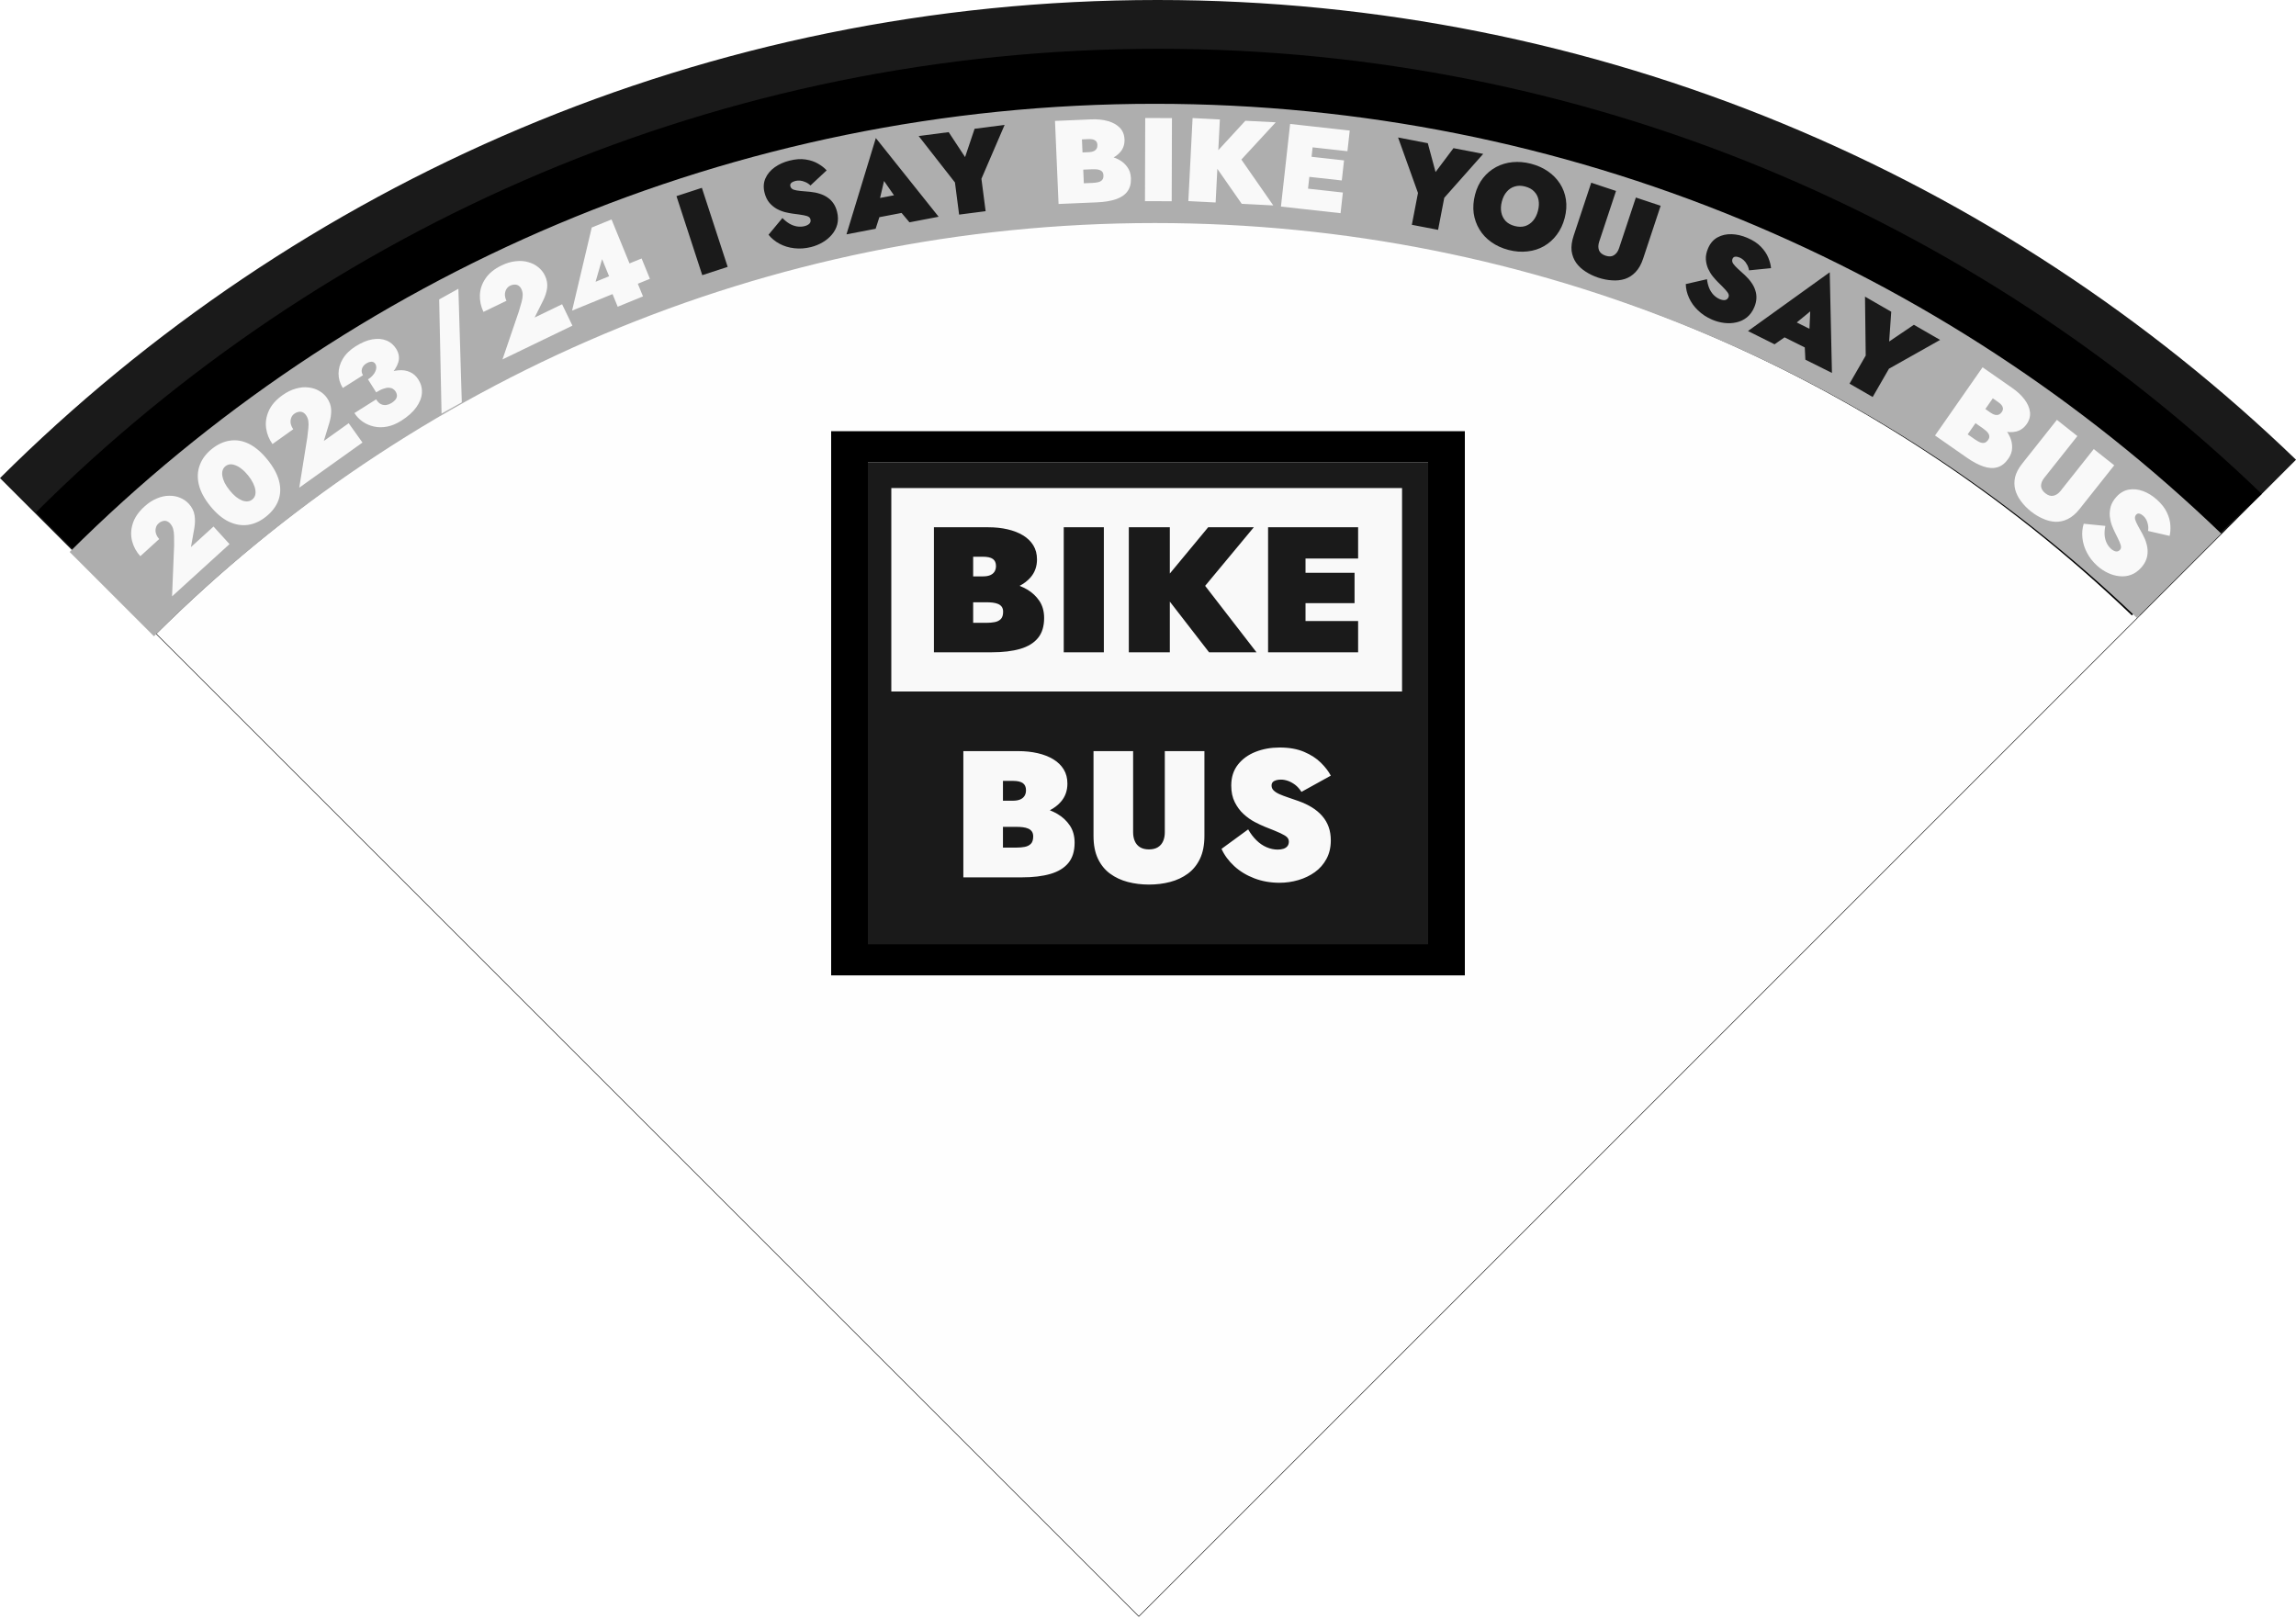
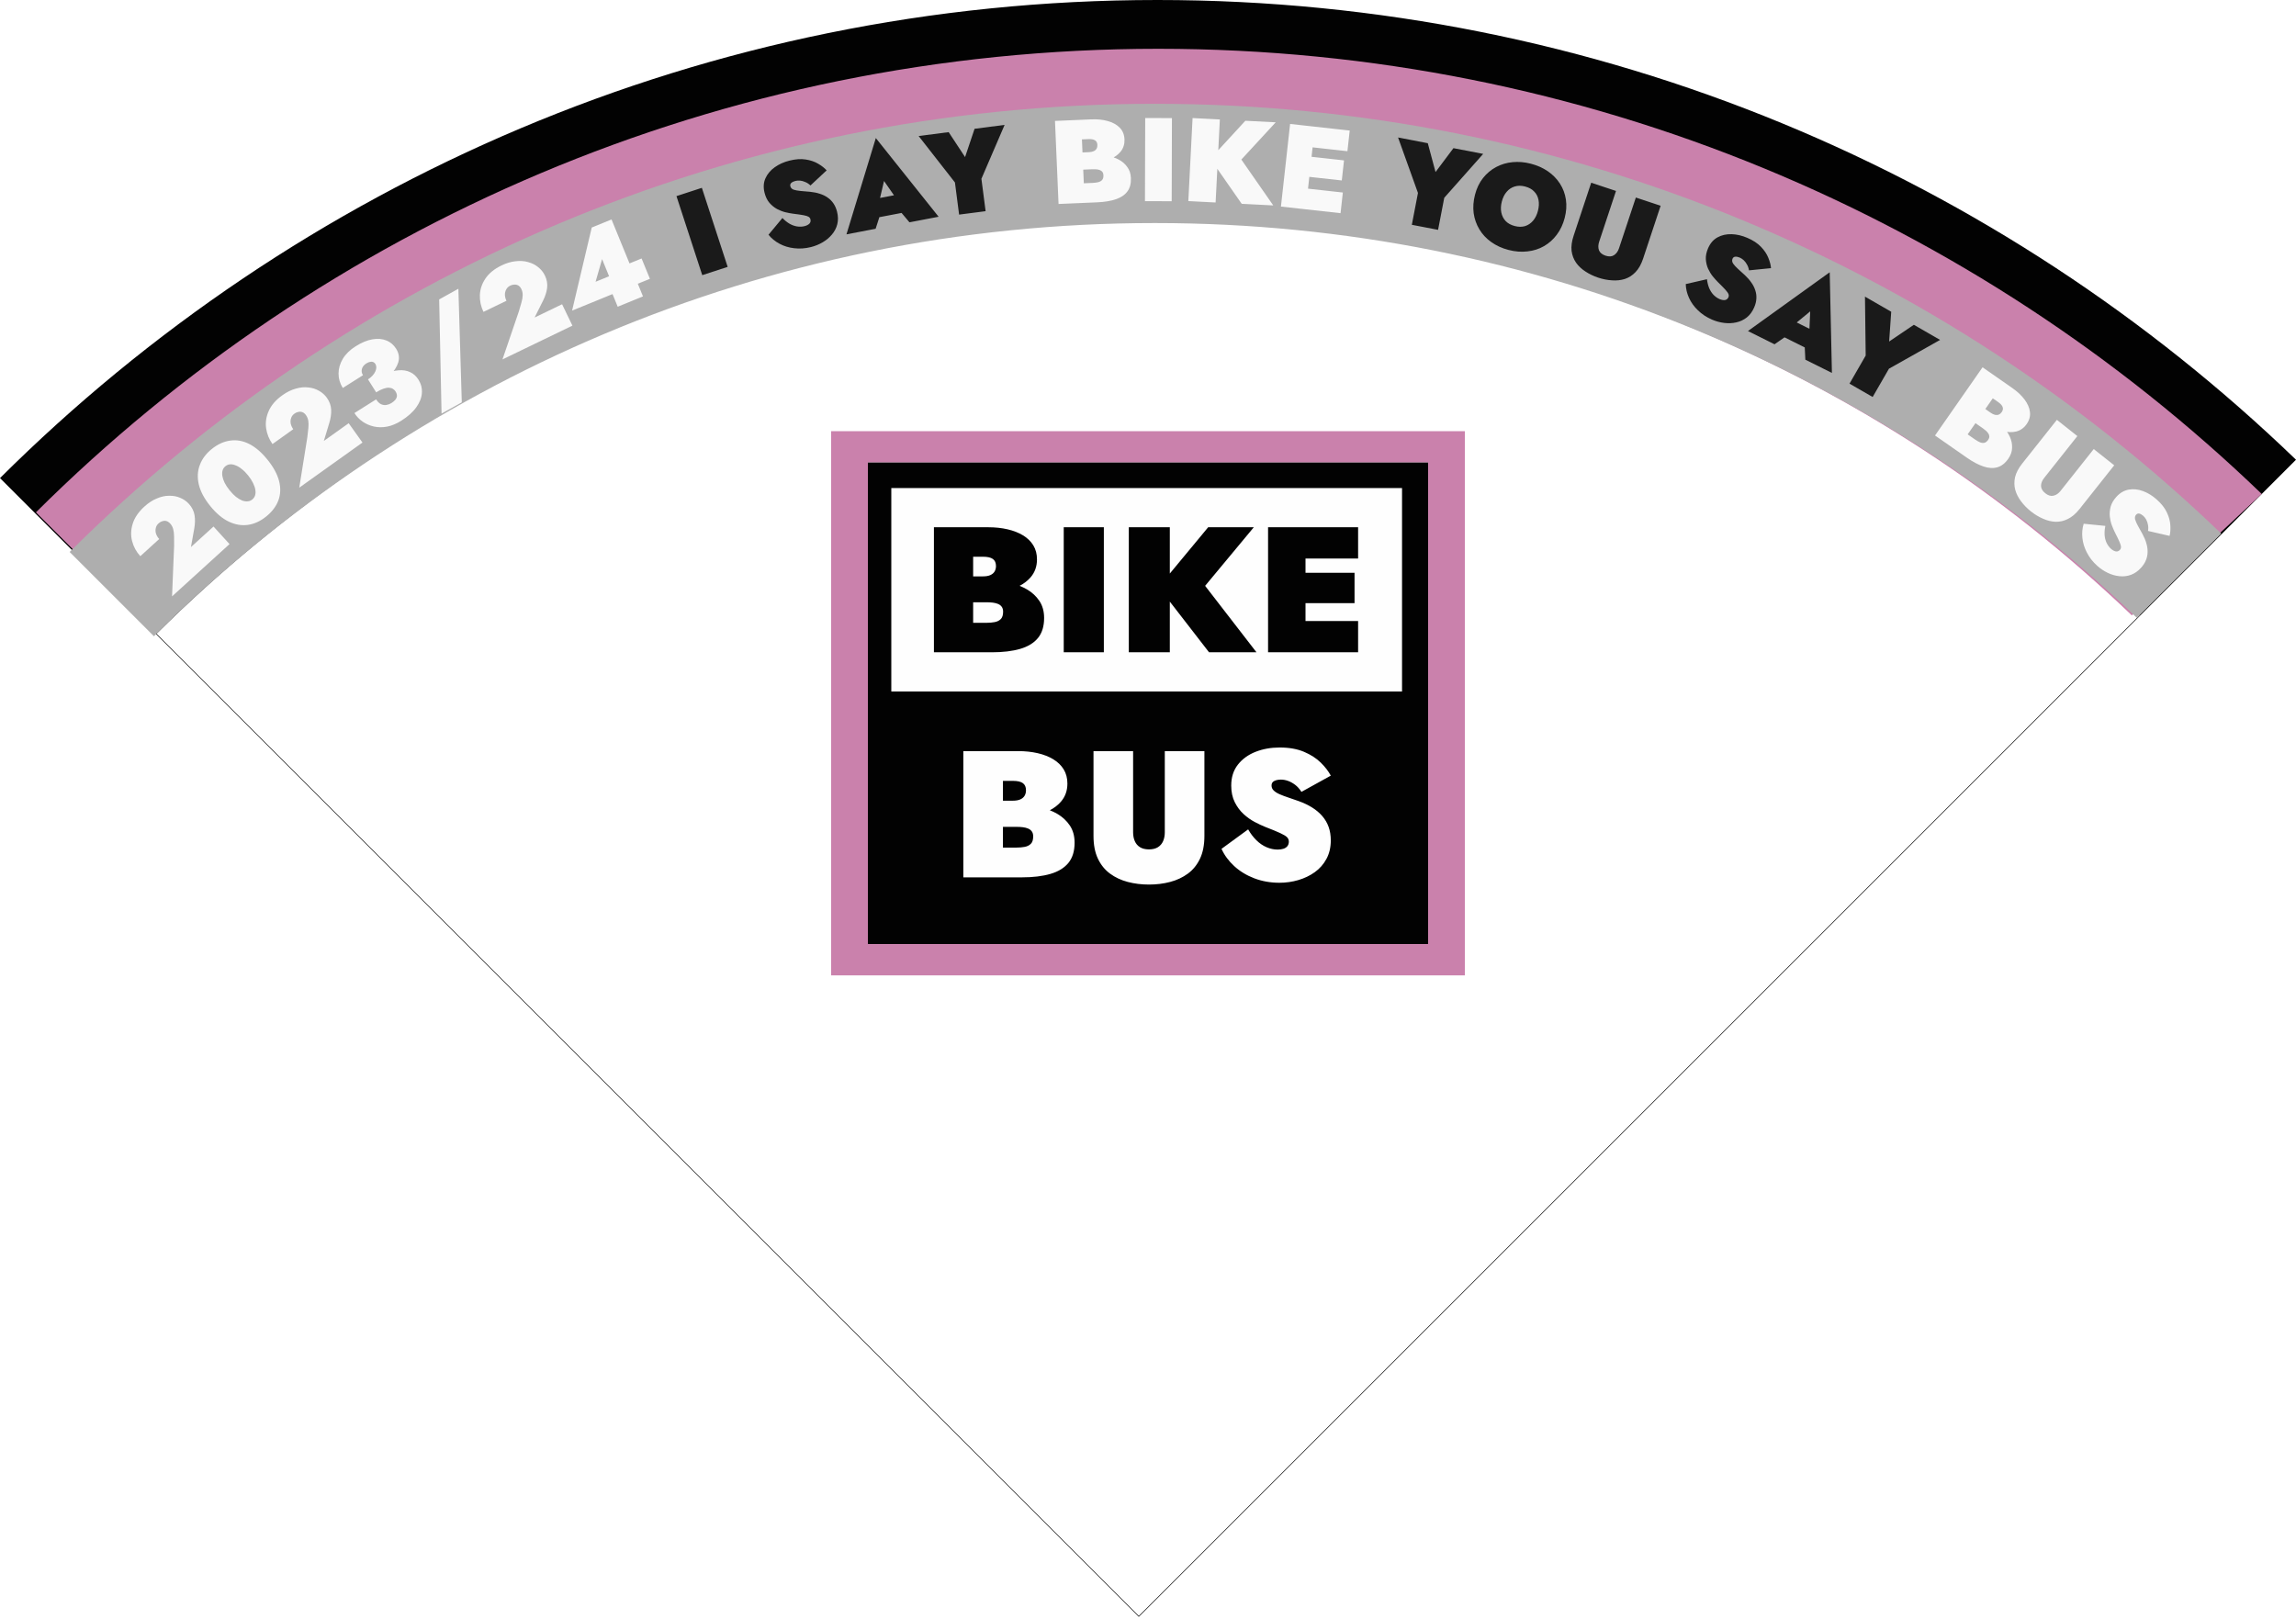
- <svg xmlns="http://www.w3.org/2000/svg" style="isolation:isolate" viewBox="0 0 1024 721.9">
+ <svg xmlns="http://www.w3.org/2000/svg" style="isolation:isolate" viewBox="0 0 1024 722">
  <defs>
-     <mask id="a">
-       <path fill="#1C1C1C" d="M184.472 747.063c302.631-301.004 719.636-487.129 1179.77-487.129 449.013 0 856.956 177.236 1157.627 465.506l-1179.51 1179.51z" />
-     </mask>
+     <clipPath id="a">
+       <path d="M0 0h1024v722H0z" />
+     </clipPath>
  </defs>
-   <path fill="none" d="M184.472 747.063c302.631-301.004 719.636-487.129 1179.77-487.129 449.013 0 856.956 177.236 1157.627 465.506l-1179.51 1179.51z" mask="url(#a)" style="fill:#f9f9f9;fill-opacity:1;stroke:none" transform="scale(.37837)" vector-effect="non-scaling-stroke" />
-   <path fill="#CA81AC" fill-rule="evenodd" d="M0 563.591C349.863 215.355 832.102 0 1364.242 0c521.019 0 994.201 206.448 1342.134 541.933L1342.359 1905.95Zm184.472 183.472c302.631-301.004 719.636-487.129 1179.77-487.129 449.013 0 856.956 177.236 1157.627 465.506l-1179.51 1179.51z" style="fill:#1a1a1a;stroke:none" transform="scale(.37837)" />
-   <path fill="#81ca9f" d="M2666.003 582.306C2328.667 257.409 1870.115 57.512 1365.242 57.512c-515.994 0-983.604 208.8-1322.876 546.445l138.13 138.13C482.71 444.009 897.649 259.934 1355.242 259.934c449.013 0 856.956 177.236 1157.627 465.506z" style="fill:#000" transform="scale(.37837)" />
-   <path fill="#aeaeae" fill-rule="evenodd" d="m953.054 275.617 37.609-37.61C867.265 119.313 699.616 46.299 515.047 46.299c-188.776 0-359.853 76.381-483.986 199.899l475.707 475.706L68.663 283.798C183.168 169.908 340.948 99.485 515.047 99.485c169.892 0 324.243 67.06 438.007 176.132M506.768 721.903" />
-   <path fill="#81CA9F" d="M979.692 508.294h746.957v641.513H979.692Z" style="fill:#000" transform="scale(.37837)" />
-   <path fill="none" d="M69.798 282.663C184.303 168.773 342.084 98.35 516.182 98.35c169.892 0 324.243 67.06 438.007 176.132L507.903 720.768z" />
-   <path fill="#1C1C1C" fill-rule="evenodd" d="M1022.997 545.217v567.667h660.347V545.217Z" style="fill:#f9f9f9" transform="scale(.37837)" />
-   <path fill="#CA81AC" fill-rule="evenodd" d="M1022.997 545.217v567.667h660.347V545.217Zm485.385 335.966q16.764.001 28.755 5.104 11.99 5.101 19.736 12.754 7.746 7.654 11.779 15.306l-34.592 19.134q-3.396-5.315-7.534-8.397-4.138-3.083-8.382-4.572-4.245-1.488-8.278-1.488-3.182 0-5.729.745-2.548.744-3.926 2.232-1.38 1.488-1.38 4.038 0 3.402 2.547 5.847t6.897 4.358 10.08 3.827 12.309 4.252q8.913 3.189 15.916 7.547t11.991 10.097a40 40 0 0 1 7.534 12.862q2.547 7.121 2.547 15.838 0 12.329-5.095 21.79-5.092 9.462-13.688 15.627-8.594 6.164-19.417 9.353-10.822 3.189-22.282 3.189-15.917-.001-29.604-5.21-13.689-5.207-23.664-14.348-9.973-9.142-15.066-20.409l31.406-22.961q4.246 7.442 9.764 12.862 5.515 5.422 11.989 8.185 6.473 2.765 13.052 2.765 3.819 0 6.791-.958 2.972-.955 4.669-3.082t1.696-5.315q0-2.976-2.016-5.102t-7.957-4.89q-5.943-2.764-18.039-7.441-5.304-2.124-12.202-5.738-6.896-3.614-13.156-9.355-6.261-5.739-10.401-14.031-4.135-8.289-4.135-19.559 0-14.669 7.851-24.659 7.852-9.992 20.797-15.093 12.946-5.103 28.437-5.104m-219.433 4.254h46.688v95.665q0 5.951 2.015 10.521t6.154 7.122 10.507 2.553q6.366 0 10.504-2.553 4.137-2.551 6.155-7.12 2.014-4.572 2.014-10.525v-95.663h46.689v99.915q0 15.944-5.2 26.893-5.199 10.947-14.324 17.644t-20.902 9.78q-11.779 3.081-24.936 3.082t-24.937-3.082q-11.777-3.083-20.902-9.78t-14.324-17.644q-5.201-10.948-5.201-26.892zm-106.746 35.075v23.385h11.673q5.306 0 8.701-1.485 3.397-1.491 5.094-4.254 1.698-2.765 1.697-6.591 0-5.74-3.713-8.395-3.715-2.659-11.779-2.659zm0 54.21v24.449h15.916q5.305 0 9.762-.85 4.458-.851 7.217-3.614 2.76-2.764 2.758-8.717 0-3.615-1.592-5.846-1.591-2.233-4.35-3.402t-6.259-1.594q-3.502-.426-7.536-.426zm71.651-353.167v147.378h47.289V621.555Zm76.713 0v147.378h48.339v-59.741l46.237 59.74h55.907l-60.529-78.321 57.376-69.058h-53.804l-45.187 54.549v-54.549zm164.144 0v147.378h106.135v-36.846h-62.001v-21.053h57.798v-35.793h-57.798v-16.842h62.001v-36.844zm-347.624 34.738h11.561q7.986 0 11.663 2.632 3.679 2.633 3.679 8.317 0 3.792-1.682 6.527-1.681 2.737-5.043 4.21-3.363 1.474-8.617 1.475h-11.561zm0 53.689h15.764q3.992-.001 7.46.42 3.468.422 6.201 1.581 2.734 1.159 4.309 3.369 1.577 2.209 1.576 5.788-.001 5.896-2.733 8.632-2.731 2.737-7.145 3.58-4.414.841-9.668.841h-15.764zm-11.57 175.455h64.726q12.307 0 22.919 2.443 10.61 2.445 18.463 7.228t12.201 11.905q4.35 7.122 4.351 16.688 0 12.543-7.64 21.367c-3.493 4.035-7.856 7.385-13.048 10.085 3.057 1.226 6.002 2.632 8.805 4.263q9.125 5.317 14.748 13.713 5.625 8.396 5.624 20.301 0 14.883-7.321 23.811-7.321 8.927-21.222 12.969-13.9 4.038-33.636 4.038h-68.97zm-34.667-263.882v147.378h68.307q19.545-.001 33.311-4.002t21.019-12.843q7.249-8.842 7.249-23.58 0-11.791-5.57-20.106t-14.606-13.578c-2.776-1.617-5.692-3.01-8.72-4.224 5.141-2.675 9.462-5.993 12.923-9.989q7.567-8.737 7.568-21.159 0-9.475-4.31-16.528-4.309-7.054-12.086-11.789-7.776-4.737-18.284-7.158-10.509-2.422-22.699-2.422zm-50.234-46.194h602.009v239.765h-602.009z" style="fill:#1a1a1a" transform="scale(.37837)" />
-   <g style="fill:#f9f9f9">
-     <path d="m202.807 703.017 67.728-61.613-18.842-20.712-26.615 24.212 3.91-21.916q1.485-8.353.343-15.642-1.236-7.392-6.7-13.399-4.24-4.66-10.268-7.125-5.924-2.56-12.968-2.397-7.035-.036-14.52 3.178-7.477 3.016-14.623 9.517-10.563 9.61-13.846 20.356-3.273 10.548-.67 20.483 2.602 9.934 9.668 17.701l22.265-20.255q-2.638-2.9-3.77-6.223-1.027-3.419-.284-6.555.649-3.24 3.238-5.595 1.967-1.79 3.879-2.393 1.92-.801 3.7-.717t3.325.95 2.77 2.212q2.543 2.796 3.562 6.412t1.086 8.475q.077 4.662.07 11.103zm67.846-125.027q-3.693-4.576-5.832-8.787-2.118-4.407-2.724-8.056-.585-3.846.32-6.736.906-2.89 3.303-4.824 2.397-1.935 5.413-2.21t6.543 1.196q3.547 1.275 7.3 4.363 3.773 2.892 7.466 7.468 3.693 4.575 5.81 8.983 2.14 4.21 2.725 8.056.606 3.649-.3 6.539t-3.302 4.824-5.413 2.21-6.564-1q-3.526-1.47-7.3-4.362-3.752-3.089-7.445-7.665m-22.878 18.464q10.552 13.074 21.923 18.469t22.69 3.815q11.23-1.688 21.254-9.777 10.567-8.53 14.479-19.063 3.933-10.731.841-22.809-3.09-12.077-13.642-25.15-10.552-13.074-21.705-18.645t-22.384-3.882q-11.21 1.491-21.778 10.02-10.022 8.09-13.955 18.82-4.021 10.622-1.148 22.876 2.874 12.253 13.425 25.326m104.968-21.561 74.522-53.195-16.268-22.79-29.284 20.905 6.467-21.302q2.46-8.12 2.186-15.493-.356-7.486-5.073-14.095-3.66-5.128-9.356-8.287-5.58-3.24-12.595-3.91-6.981-.865-14.794 1.444-7.78 2.113-15.642 7.726-11.623 8.296-16.15 18.58-4.496 10.09-3.083 20.261 1.413 10.172 7.513 18.718l24.499-17.487q-2.278-3.19-3.009-6.625-.617-3.515.49-6.542 1.027-3.14 3.875-5.174 2.166-1.546 4.135-1.92 2.002-.568 3.76-.275 1.757.294 3.189 1.336t2.489 2.523q2.196 3.077 2.78 6.787.586 3.711.08 8.545-.474 4.638-1.24 11.033zm87.67-117.139q11.011-6.948 18.74-14.638 7.772-7.884 10.305-15.938 2.458-8.173-2.547-16.106-4.258-6.749-11.409-9.686-7.15-2.938-16.434-1.384-9.283 1.553-19.94 8.276-10.063 6.35-15.132 14.846-4.95 8.42-4.942 17.354t5.014 16.867l23.799-15.016q-2.316-3.67-1.25-7.49 1.068-3.818 5.093-6.358 2.605-1.643 4.593-1.904 2.03-.454 3.607.207 1.576.662 2.547 2.2 1.12 1.777 1.1 4.107t-1.21 4.902q-1.073 2.498-3.348 4.927-2.157 2.353-5.235 4.296zm32.44 38.297q11.84-7.47 17.8-15.866 6.078-8.47 6.636-16.768.602-8.49-4.03-15.832-4.033-6.393-9.95-8.95-5.874-2.75-13.425-2.125-7.433.552-16.07 4.18-8.592 3.435-18.182 9.486l7.769 12.314q4.855-3.063 8.574-4.251 3.764-1.382 6.555-1.156 2.716.107 4.665 1.36 1.875 1.135 2.996 2.91 1.867 2.96 1.685 5.559-.256 2.479-2.058 4.609-1.757 1.936-4.48 3.655-2.605 1.643-5.883 2.221-3.158.503-6.385-.937-3.108-1.516-5.723-5.66l-25.574 16.137q3.735 5.92 9.689 10.109 5.879 4.07 13.217 5.731t15.494.157q8.274-1.579 16.68-6.883m44.822-143.073 2.794 134.618 23.857-13.27-4.017-133.94zm74.613 70.721 82.444-39.828-12.179-25.212-32.398 15.65 9.977-19.9q3.798-7.588 4.774-14.9.915-7.44-2.617-14.75-2.74-5.673-7.82-9.75-4.952-4.138-11.752-5.983-6.735-2.033-14.825-1.08-8.025.768-16.724 4.97-12.858 6.212-19.06 15.582-6.136 9.184-6.463 19.448-.328 10.265 4.24 19.72l27.102-13.094q-1.705-3.53-1.845-7.038-.014-3.57 1.59-6.365 1.542-2.922 4.694-4.444 2.395-1.157 4.4-1.193 2.069-.222 3.751.364 1.683.587 2.918 1.856t2.027 2.908q1.644 3.404 1.593 7.16-.052 3.756-1.368 8.434-1.25 4.492-3.088 10.666zm82.038-57.522 91.75-37.508-9.802-23.974-18.53 7.576-.35 5.436-35.378 14.463 7.675-26.732 12.397 30.324-3.305 3.015 9.324 22.807 29.806-12.185-37.085-90.712-23.326 9.536z" style="font-size:140px;line-height:1.25;fill:#f9f9f9;stroke-width:1.447" transform="scale(.37837)" />
-   </g>
-   <g style="fill:#1a1a1a">
-     <path d="m797.369 231.199 30.4 93.165 29.946-9.771-30.4-93.166zm124.898 25.789-16.4 19.723q5.072 6.375 12.923 10.605 7.85 4.23 17.36 5.3 9.68 1.172 19.861-1.393 7.331-1.847 13.742-5.627 6.41-3.78 10.85-9.085 4.574-5.34 6.328-12.134 1.719-6.93-.264-14.804-1.402-5.566-4.16-9.635-2.792-4.206-6.973-7.05-4.046-2.88-9.21-4.466-5.198-1.723-11.413-2.323-6.08-.634-11.071-.965-5.026-.466-8.322-1.513-3.194-1.217-3.912-4.068-.581-2.308 1.046-3.873 1.763-1.599 4.885-2.385 2.58-.65 5.534-.383 2.955.266 6.047 1.653 3.194 1.216 6.221 4.063l19.051-17.792q-3.81-4.238-10.065-7.86-6.118-3.656-14.677-4.965-8.423-1.343-19.148 1.358-9.91 2.496-17.371 7.84-7.46 5.345-10.877 12.99-3.416 7.647-1.056 17.014 1.812 7.195 5.725 11.84 4.05 4.611 8.91 7.285 4.996 2.64 9.921 3.853 5.062 1.18 8.798 1.682 8.49 1.038 12.736 1.845t5.81 1.857q1.7 1.016 2.178 2.917.787 3.122-1.28 5.23-2.103 1.974-5.632 2.863-4.209 1.06-8.862.355-4.517-.739-8.902-3.243-4.419-2.641-8.33-6.709m102.271 1.324 50.88-9.721-4.151-21.727-50.88 9.72zm17.493-44.962 16.897 24.28-.565 8.233 13.643 16.208 34.379-6.568-74.022-92.758-34.614 113.512 34.379-6.568 6.799-21.11-3.651-6.43zm106.738-61.54-11.21 33.355-19.336-29.4-35.404 4.584 42.803 54.737 4.908 37.903 31.239-4.045-4.944-38.181 27.348-63.538z" style="font-weight:900;font-size:140px;line-height:1.25;font-family:Jost;-inkscape-font-specification:&quot;Jost, Heavy&quot;;fill:#1a1a1a;stroke-width:1.447" transform="scale(.37837)" />
-   </g>
-   <g style="fill:#f9f9f9">
-     <path d="m1268.398 192.63 20.002-.858q10.91-.467 19.316-3.77 8.54-3.449 13.33-9.4 4.784-6.09 4.43-14.342-.36-8.393-5.635-13.772t-14.067-7.804q-8.652-2.432-19.562-1.965l-42.661 1.829 4.196 97.91 45.458-1.948q13.009-.558 21.986-3.605 9.118-3.053 13.622-9.132 4.644-6.084 4.224-15.875-.336-7.833-4.346-13.126-3.877-5.44-10.04-8.678-6.165-3.24-13.504-4.466-7.206-1.373-14.34-1.067l-22.798.977.719 16.785 18.603-.798q2.657-.114 4.907.07 2.39.178 4.245.94 1.848.62 2.893 2.117 1.179 1.351 1.28 3.729.168 3.916-1.572 5.813t-4.654 2.581q-2.913.686-6.41.836l-10.49.45-2.218-51.753 7.693-.33q5.315-.228 7.77 1.489 2.59 1.57 2.752 5.347.108 2.517-.933 4.384-1.041 1.866-3.237 2.941t-5.693 1.225l-15.805.677zm81.503-53.505-.294 98 31.5.094.294-98zm55.826.052-4.998 97.873 32.158 1.642 4.998-97.873zm62.22 3.178-41.262 44.854 36.962 53.054 37.192 1.899-37.612-54.069 40.512-43.91zm63.088 103.5 49.119 5.445 2.7-24.35-49.12-5.446zm8.099-73.052 49.119 5.445 2.7-24.35-49.12-5.446zm-3.857 34.786 46.336 5.137 2.623-23.655-46.336-5.137zm-14.594-61.482-10.799 97.403 29.221 3.24 10.799-97.404z" style="font-size:140px;line-height:1.25;fill:#f9f9f9;stroke-width:1.447" transform="scale(.37837)" />
-   </g>
-   <g style="fill:#1a1a1a">
-     <path d="m1713.234 174.647-21.108 28.155-9.136-33.982-35.055-6.755 23.47 65.402-7.232 37.53 30.93 5.96 7.285-37.805 45.901-51.75zm57.009 62.979q1.828-7.047 5.738-11.53 3.945-4.617 9.426-6.233 5.517-1.751 12.157-.03 7.047 1.828 10.881 6.004 4.006 4.076 5.074 9.994 1.104 5.782-.723 12.829-1.792 6.911-5.737 11.529-3.946 4.617-9.462 6.369-5.481 1.616-12.121-.106t-10.646-5.798q-3.97-4.211-5.174-10.164t.587-12.864m-31.575-8.188q-2.952 11.384-1.617 21.854 1.505 10.37 6.76 19.108 5.254 8.74 13.927 14.893 8.774 6.325 20.428 9.347t22.26 1.722q10.707-1.128 19.546-6.213 8.839-5.084 15.058-13.45 6.39-8.468 9.342-19.851 2.952-11.384 1.411-21.618t-7-18.737q-5.462-8.503-14.17-14.521t-20.091-8.97q-11.113-2.882-21.648-1.854t-19.44 5.807-15.36 12.939-9.406 19.544m136.935-14.036-20.714 62.455q-3.305 9.966-2.408 17.934 1.075 7.878 5.378 14.026 4.348 6.014 11.04 10.298 6.78 4.462 15.018 7.194 8.239 2.733 16.209 3.163 8.058.608 15.138-1.616 7.124-2.357 12.561-8.077 5.614-5.808 8.92-15.774l20.713-62.454-29.234-9.696-19.832 59.797q-1.851 5.58-5.965 8.199-3.936 2.53-9.916.546t-7.757-6.408q-1.6-4.513.25-10.094l19.833-59.797zm136.452 113.735-25.001 5.736q.165 8.144 3.842 16.269t10.59 14.743q6.985 6.801 16.636 10.937 6.949 2.978 14.339 3.86 7.39.883 14.136-.643 6.875-1.471 12.39-5.81 5.57-4.467 8.768-11.93 2.261-5.276 2.537-10.184.33-5.037-1.268-9.835-1.471-4.743-4.615-9.136-3.088-4.523-7.666-8.769-4.448-4.191-8.217-7.482-3.713-3.419-5.699-6.25-1.801-2.904-.643-5.606.937-2.188 3.18-2.445 2.371-.203 5.33 1.066 2.446 1.047 4.634 3.051 2.187 2.004 3.805 4.982 1.801 2.904 2.482 7.004l25.938-2.593q-.46-5.68-3.236-12.353-2.647-6.618-8.658-12.85-5.883-6.176-16.049-10.533-9.394-4.025-18.567-4.3-9.173-.276-16.526 3.731-7.353 4.008-11.158 12.887-2.923 6.82-2.629 12.886.423 6.122 2.666 11.195 2.372 5.13 5.552 9.082 3.31 4.007 5.975 6.672 6.121 5.975 9.007 9.192 2.887 3.217 3.493 5 .736 1.838-.036 3.64-1.268 2.96-4.191 3.382-2.868.294-6.213-1.14-3.99-1.71-7.262-5.091-3.143-3.328-5.11-7.979-1.912-4.779-2.556-10.386m80.513 63.077 46.35 23.128 9.876-19.793-46.35-23.128zm41.177-25.14-1.29 29.553-5.443 6.202 1.02 21.162 31.317 15.626-2.602-118.643-96.362 69.263 31.318 15.627 18.209-12.662.995-7.326zm122.188 15.795-29.141 19.725 2.455-35.104-30.932-17.825.84 69.48-19.082 33.116 27.292 15.728 19.223-33.358 60.276-33.937z" style="font-weight:900;font-size:140px;line-height:1.25;font-family:Jost;-inkscape-font-specification:&quot;Jost, Heavy&quot;;fill:#1a1a1a;stroke-width:1.447" transform="scale(.37837)" />
-   </g>
-   <g style="fill:#f9f9f9">
-     <path d="m2326.3 487.871 16.425 11.448q8.958 6.244 17.646 8.715 8.881 2.437 16.298.61 7.497-1.942 12.22-8.718 4.804-6.892 3.871-14.368-.932-7.476-6.452-14.736-5.405-7.18-14.364-13.425l-35.03-24.416-56.038 80.397 37.328 26.018q10.681 7.445 19.668 10.466 9.1 3.101 16.368 1 7.382-2.023 12.986-10.062 4.483-6.432 4.504-13.073.216-6.675-2.721-12.989t-8.03-11.74q-4.896-5.46-10.754-9.544l-18.72-13.048-9.607 13.782 15.275 10.647q2.182 1.521 3.86 3.032 1.792 1.59 2.805 3.32 1.093 1.615 1.016 3.439.119 1.789-1.242 3.741-2.242 3.216-4.776 3.669t-5.266-.77-5.603-3.223l-8.614-6.004 29.62-42.496 6.317 4.403q4.364 3.042 5.276 5.897 1.107 2.819-1.055 5.92-1.44 2.067-3.4 2.92t-4.358.376-5.27-2.479l-12.978-9.046zm98.23 7.047-40.89 51.552q-6.526 8.226-8.418 16.018-1.694 7.769.238 15.02 2.02 7.14 6.834 13.461 4.837 6.518 11.638 11.912 6.8 5.394 14.138 8.534 7.36 3.336 14.774 3.677 7.5.231 14.57-3.275 7.266-3.528 13.791-11.755l40.89-51.552-24.13-19.14-39.15 49.358q-3.654 4.607-8.417 5.655-4.565 1.024-9.5-2.89-4.937-3.916-5.088-8.682.045-4.788 3.7-9.395l39.15-49.358zm57.122 125.035-25.523-2.552q-2.445 7.77-1.557 16.643t5.324 17.354q4.446 8.676 12.27 15.68 5.633 5.041 12.354 8.238t13.6 3.907q6.985.803 13.597-1.546 6.706-2.454 12.12-8.504 3.83-4.277 5.658-8.84 1.923-4.667 1.94-9.725.122-4.964-1.453-10.131-1.481-5.272-4.462-10.758-2.877-5.393-5.396-9.715-2.427-4.427-3.404-7.744-.779-3.327 1.182-5.518 1.587-1.774 3.795-1.3 2.311.565 4.71 2.713 1.983 1.774 3.415 4.371 1.433 2.598 2.015 5.937.779 3.327.114 7.43l25.407 5.83q1.38-5.53.881-12.74-.394-7.116-4.1-14.942-3.6-7.732-11.841-15.108-7.616-6.816-16.22-10.008t-16.852-1.744-14.69 8.646q-4.95 5.529-6.609 11.371-1.555 5.936-1.05 11.46.608 5.618 2.359 10.38 1.855 4.854 3.53 8.231 3.891 7.617 5.598 11.588t1.713 5.854q.11 1.977-1.198 3.437-2.148 2.4-5.052 1.866-2.812-.637-5.524-3.065-3.234-2.894-5.254-7.145-1.916-4.157-2.294-9.193-.284-5.14.897-10.658" style="font-size:140px;line-height:1.25;fill:#f9f9f9;stroke-width:1.447" transform="scale(.37837)" />
+   <g clip-path="url(#a)">
+     <path fill="#020202" fill-rule="evenodd" d="M0 213.244C132.376 81.483 314.839 0 516.182 0 713.318 0 892.354 78.113 1024 205.049L507.903 721.146zm69.798 69.419C184.303 168.773 342.084 98.35 516.182 98.35c169.892 0 324.243 67.06 438.007 176.132L507.903 720.768z" />
+     <path fill="#CA81AC" d="M1008.724 220.325C881.088 97.395 707.587 21.761 516.561 21.761c-195.235 0-372.162 79.002-500.531 206.756l52.264 52.263C182.641 167.998 339.64 98.35 512.777 98.35c169.891 0 324.243 67.06 438.007 176.132z" />
+     <path fill="#AEAEAE" fill-rule="evenodd" d="m953.054 275.617 37.609-37.609C867.265 119.312 699.616 46.298 515.047 46.298c-188.776 0-359.853 76.381-483.986 199.899l475.707 475.706L68.663 283.798C183.168 169.909 340.948 99.485 515.047 99.485c169.892 0 324.243 67.06 438.007 176.132" />
+     <path fill="#CA81AC" d="M370.682 192.321h282.623v242.727H370.682z" />
+     <path fill="none" d="M69.798 282.663C184.303 168.773 342.084 98.35 516.182 98.35c169.892 0 324.243 67.06 438.007 176.132L507.903 720.768z" />
+     <path fill="#FEFEFE" fill-rule="evenodd" d="M387.067 206.291v214.786H636.92V206.291z" />
+     <path fill="#020202" fill-rule="evenodd" d="M387.067 206.291v214.786H636.92V206.291zM570.72 333.409q6.343.001 10.88 1.932 4.537 1.93 7.467 4.825 2.931 2.896 4.457 5.792l-13.088 7.239q-1.285-2.011-2.851-3.177t-3.171-1.73-3.132-.563q-1.204 0-2.168.282t-1.486.845-.522 1.527q0 1.288.964 2.213t2.61 1.649 3.814 1.448 4.657 1.608q3.372 1.207 6.022 2.856t4.537 3.82a15.1 15.1 0 0 1 2.851 4.867q.963 2.694.963 5.992 0 4.665-1.928 8.245-1.926 3.58-5.179 5.913-3.251 2.332-7.346 3.539-4.095 1.206-8.431 1.206-6.023 0-11.201-1.971-5.18-1.97-8.954-5.429-3.773-3.459-5.7-7.722l11.883-8.688q1.606 2.816 3.694 4.867t4.536 3.097 4.939 1.046q1.445 0 2.569-.362 1.125-.362 1.767-1.167.641-.804.641-2.011 0-1.126-.762-1.93-.763-.805-3.011-1.85-2.249-1.046-6.825-2.816-2.007-.803-4.617-2.171t-4.978-3.539q-2.369-2.172-3.935-5.309t-1.565-7.401q0-5.55 2.971-9.33t7.869-5.71 10.759-1.932m-83.026 1.61h17.665v36.196q0 2.252.763 3.981t2.328 2.695q1.566.965 3.976.966 2.408 0 3.974-.966 1.565-.965 2.329-2.694.762-1.73.762-3.982v-36.196h17.665v37.804q0 6.033-1.967 10.176t-5.42 6.676-7.908 3.7-9.435 1.166-9.436-1.166-7.908-3.7-5.42-6.676-1.968-10.175zm-40.389 13.271v8.848h4.417q2.007 0 3.292-.562 1.285-.564 1.927-1.609.643-1.046.642-2.494 0-2.172-1.404-3.176-1.406-1.006-4.457-1.006zm0 20.511v9.251h6.022q2.007 0 3.694-.322t2.73-1.367q1.045-1.046 1.044-3.298 0-1.368-.602-2.212t-1.646-1.287-2.368-.603q-1.325-.162-2.852-.162zm27.11-133.626v55.763h17.893v-55.763zm29.026 0v55.763h18.29v-22.604l17.494 22.604h21.154l-22.902-29.634 21.709-26.13h-20.358l-17.097 20.64v-20.64zm62.106 0v55.763h40.158v-13.941h-23.459v-7.966h21.869v-13.543h-21.869v-6.372h23.459v-13.941zm-131.529 13.144h4.375q3.021 0 4.413.996t1.392 3.147q0 1.434-.637 2.469-.636 1.036-1.908 1.593-1.272.558-3.26.558h-4.375zm0 20.314h5.965q1.51-.001 2.823.159 1.312.159 2.346.598t1.63 1.275.597 2.19q-.001 2.231-1.035 3.266-1.033 1.035-2.703 1.354-1.67.318-3.658.318h-5.965zm-4.377 66.386h24.49q4.656 0 8.672.924 4.014.925 6.985 2.735t4.617 4.505 1.646 6.314q0 4.746-2.891 8.084c-1.321 1.527-2.972 2.795-4.937 3.816 1.157.464 2.271.996 3.332 1.613q3.453 2.012 5.58 5.189t2.128 7.681q0 5.631-2.77 9.009t-8.03 4.907-12.726 1.528h-26.096zm-13.117-99.844v55.763h25.845q7.395 0 12.604-1.514t7.953-4.86q2.742-3.345 2.742-8.922 0-4.461-2.107-7.607t-5.527-5.137a25 25 0 0 0-3.299-1.599c1.945-1.012 3.58-2.267 4.89-3.779q2.863-3.306 2.863-8.006 0-3.585-1.631-6.254-1.63-2.669-4.572-4.46-2.943-1.792-6.919-2.708t-8.588-.917zm-19.007-17.478h227.78v90.719h-227.78z" />
+     <path fill="#F9F9F9" d="m76.735 265.998 25.626-23.313-7.129-7.836-10.07 9.161 1.479-8.293q.562-3.16.13-5.918-.468-2.797-2.535-5.07-1.604-1.763-3.885-2.696-2.242-.968-4.907-.907-2.662-.013-5.494 1.203-2.829 1.141-5.532 3.601-3.997 3.636-5.239 7.702-1.239 3.991-.254 7.75t3.658 6.697l8.424-7.663q-.998-1.098-1.426-2.355-.388-1.294-.107-2.48.245-1.226 1.225-2.117.744-.677 1.467-.906.727-.303 1.401-.271.673.032 1.258.359.584.328 1.047.837.963 1.058 1.348 2.427t.411 3.206q.029 1.764.026 4.201zm25.671-47.307q-1.397-1.731-2.207-3.324-.801-1.668-1.03-3.048-.222-1.455.121-2.549t1.249-1.825q.907-.732 2.048-.836 1.142-.105 2.476.452 1.342.483 2.762 1.651 1.428 1.094 2.825 2.826t2.199 3.398q.809 1.594 1.03 3.049.23 1.38-.113 2.474-.343 1.093-1.25 1.825-.906.732-2.048.836t-2.483-.378q-1.334-.557-2.762-1.651-1.42-1.168-2.817-2.9m-8.656 6.987q3.992 4.946 8.294 6.988 4.303 2.041 8.586 1.443 4.249-.638 8.041-3.699 3.999-3.227 5.479-7.213 1.488-4.06.318-8.63t-5.162-9.516-8.212-7.054-8.47-1.469q-4.241.564-8.239 3.791-3.793 3.061-5.281 7.121-1.521 4.019-.434 8.655 1.087 4.637 5.08 9.583m39.716-8.158 28.196-20.128-6.155-8.622-11.08 7.909 2.447-8.06q.931-3.072.827-5.862-.134-2.832-1.919-5.333-1.385-1.94-3.54-3.135-2.112-1.227-4.766-1.48-2.641-.327-5.597.546-2.944.8-5.919 2.924-4.398 3.139-6.111 7.03-1.7 3.817-1.166 7.666.535 3.849 2.843 7.082l9.269-6.616q-.861-1.208-1.138-2.507-.234-1.33.185-2.475.389-1.189 1.467-1.958.819-.585 1.564-.726.757-.216 1.422-.104.665.111 1.207.505t.942.955q.831 1.164 1.052 2.568t.03 3.233q-.179 1.754-.469 4.174zm33.171-44.322q4.166-2.629 7.091-5.539 2.94-2.983 3.899-6.03.93-3.092-.964-6.094-1.611-2.553-4.317-3.665-2.705-1.111-6.218-.523-3.512.587-7.544 3.131-3.808 2.403-5.726 5.617-1.873 3.186-1.87 6.566t1.897 6.382l9.005-5.681q-.876-1.389-.472-2.834.403-1.445 1.926-2.406.986-.622 1.738-.72.769-.172 1.365.078t.964.833q.424.672.416 1.553-.007.882-.458 1.855-.406.945-1.267 1.864-.816.891-1.981 1.626zm12.275 14.49q4.479-2.826 6.734-6.003 2.3-3.204 2.511-6.344.228-3.213-1.524-5.99-1.527-2.42-3.766-3.387-2.222-1.041-5.079-.804-2.812.209-6.08 1.581-3.251 1.3-6.88 3.59l2.94 4.659q1.837-1.159 3.244-1.609 1.424-.522 2.48-.437 1.028.041 1.765.515.71.429 1.134 1.101.706 1.12.637 2.103-.097.938-.778 1.744-.665.733-1.696 1.383-.985.622-2.225.84-1.195.191-2.416-.354-1.176-.574-2.166-2.142l-9.676 6.106q1.413 2.24 3.666 3.825 2.224 1.54 5.001 2.168 2.776.629 5.862.06 3.131-.598 6.312-2.605m16.959-54.134 1.057 50.935 9.026-5.021-1.52-50.678zm28.231 26.759 31.194-15.07-4.609-9.539-12.258 5.922 3.775-7.53q1.437-2.871 1.806-5.638.347-2.814-.99-5.581-1.037-2.146-2.958-3.689-1.874-1.565-4.447-2.264-2.548-.769-5.61-.408-3.036.29-6.327 1.88-4.865 2.351-7.212 5.896-2.321 3.475-2.445 7.358-.124 3.884 1.604 7.462l10.255-4.954q-.646-1.336-.699-2.663-.005-1.351.602-2.409.584-1.105 1.776-1.681.906-.438 1.665-.451.783-.085 1.419.137.637.222 1.104.702.467.481.767 1.101.622 1.288.603 2.709t-.518 3.191q-.473 1.699-1.168 4.035zm31.04-21.764 34.715-14.192-3.709-9.071-7.011 2.866-.132 2.057-13.386 5.472 2.904-10.114 4.69 11.473-1.25 1.141 3.528 8.63 11.277-4.611-14.031-34.322-8.826 3.608z" />
+     <path fill="#1A1A1A" d="m301.697 87.478 11.503 35.25 11.33-3.697-11.502-35.251zm47.257 9.758-6.205 7.462q1.919 2.412 4.89 4.013t6.568 2.005q3.662.443 7.515-.527 2.774-.699 5.199-2.129 2.426-1.431 4.105-3.438 1.731-2.02 2.395-4.591.65-2.622-.1-5.601-.531-2.106-1.574-3.646-1.056-1.591-2.638-2.667-1.531-1.09-3.485-1.69-1.967-.652-4.318-.879-2.301-.24-4.189-.365-1.902-.176-3.149-.573-1.208-.46-1.48-1.539-.22-.873.396-1.465.667-.605 1.848-.902.976-.246 2.094-.146 1.118.101 2.288.626 1.208.46 2.354 1.537l7.208-6.732q-1.442-1.603-3.808-2.973-2.315-1.384-5.554-1.879-3.187-.508-7.245.514-3.749.944-6.572 2.966t-4.116 4.915q-1.292 2.893-.399 6.438.685 2.722 2.166 4.48 1.532 1.744 3.371 2.756 1.89.999 3.754 1.458 1.915.446 3.329.636 3.212.393 4.819.698 1.606.306 2.198.703.643.384.824 1.103.298 1.182-.485 1.98-.795.746-2.13 1.083-1.593.401-3.353.134-1.71-.279-3.369-1.227-1.672-.999-3.152-2.538m38.696.5 19.252-3.678-1.571-8.22-19.251 3.677zm6.619-17.012 6.393 9.187-.213 3.115 5.162 6.133 13.007-2.486-28.007-35.096-13.096 42.949 13.007-2.485 2.573-7.987-1.382-2.433zm40.386-23.284-4.241 12.62-7.316-11.124-13.396 1.734 16.195 20.711 1.857 14.341 11.82-1.53-1.871-14.446 10.348-24.041z" />
+     <path fill="#F9F9F9" d="m479.918 72.884 7.568-.324q4.128-.177 7.309-1.427 3.231-1.304 5.043-3.556 1.81-2.304 1.677-5.427-.136-3.175-2.132-5.21t-5.323-2.953q-3.274-.921-7.401-.744l-16.142.692 1.588 37.046 17.2-.737q4.921-.211 8.318-1.364 3.45-1.155 5.154-3.455 1.757-2.302 1.599-6.007-.127-2.964-1.645-4.966-1.467-2.058-3.799-3.284t-5.109-1.689q-2.727-.52-5.426-.404l-8.626.37.272 6.35 7.039-.301q1.005-.044 1.857.026.904.067 1.606.355.699.235 1.094.802.446.511.485 1.411.063 1.481-.595 2.199-.659.717-1.761.977-1.102.259-2.425.316l-3.969.17-.84-19.582 2.911-.124q2.011-.087 2.94.563.98.594 1.041 2.023.041.953-.353 1.659t-1.224 1.113q-.831.406-2.154.463l-5.981.256zm30.838-20.244-.111 37.08 11.919.036.111-37.08zm21.123.02-1.891 37.031 12.167.622 1.892-37.032zm23.542 1.202-15.612 16.971 13.985 20.074 14.072.719-14.231-20.458 15.328-16.614zm23.87 39.161 18.585 2.06 1.022-9.213-18.585-2.06zm3.064-27.64 18.585 2.06 1.022-9.214-18.585-2.06zm-1.459 13.162 17.532 1.943.993-8.95-17.532-1.944zm-5.522-23.263-4.085 36.854 11.056 1.226 4.086-36.854z" />
+     <path fill="#1A1A1A" d="m648.229 66.081-7.987 10.652-3.456-12.857-13.264-2.556 8.88 24.746-2.736 14.2 11.703 2.255 2.756-14.304 17.368-19.581zm21.57 23.828q.692-2.666 2.171-4.362 1.493-1.747 3.567-2.358 2.087-.663 4.6-.011 2.666.691 4.117 2.271 1.515 1.542 1.92 3.781.417 2.188-.274 4.854-.678 2.615-2.171 4.363-1.493 1.747-3.58 2.409-2.074.612-4.586-.04-2.513-.651-4.028-2.193-1.502-1.594-1.958-3.846t.222-4.868m-11.947-3.097q-1.117 4.307-.612 8.268.57 3.924 2.558 7.23t5.27 5.635q3.32 2.393 7.729 3.537 4.41 1.143 8.423.651 4.051-.427 7.395-2.35t5.698-5.09q2.417-3.203 3.534-7.511t.534-8.179-2.649-7.09q-2.066-3.217-5.361-5.494t-7.602-3.394q-4.204-1.09-8.191-.701-3.986.389-7.355 2.197t-5.811 4.896-3.56 7.395m51.812-5.311-7.837 23.631q-1.251 3.77-.912 6.785.407 2.981 2.035 5.307 1.645 2.276 4.177 3.897 2.566 1.688 5.683 2.722 3.117 1.033 6.132 1.196 3.049.23 5.728-.611 2.696-.892 4.753-3.056 2.124-2.198 3.375-5.968l7.837-23.631-11.061-3.669-7.504 22.625q-.7 2.112-2.257 3.103-1.489.957-3.751.206-2.263-.75-2.936-2.424-.605-1.708.095-3.819l7.504-22.626zm51.629 43.033-9.46 2.171q.063 3.081 1.454 6.155t4.006 5.578q2.644 2.574 6.295 4.139 2.629 1.126 5.426 1.46 2.796.334 5.348-.243 2.602-.557 4.688-2.198 2.108-1.691 3.318-4.515.855-1.996.96-3.853.125-1.906-.48-3.721-.557-1.795-1.746-3.457-1.169-1.711-2.901-3.318-1.683-1.585-3.109-2.83-1.405-1.294-2.156-2.365-.682-1.099-.244-2.122.355-.827 1.204-.925.897-.076 2.017.404.925.396 1.753 1.154t1.439 1.885q.682 1.099.939 2.65l9.815-.981q-.174-2.149-1.225-4.674-1.001-2.504-3.276-4.862-2.226-2.337-6.072-3.985-3.554-1.523-7.025-1.627t-6.253 1.412-4.222 4.876q-1.106 2.58-.994 4.875.16 2.317 1.008 4.236.897 1.941 2.101 3.436 1.252 1.516 2.26 2.525 2.317 2.26 3.409 3.478 1.092 1.217 1.321 1.891.278.696-.013 1.378-.48 1.119-1.586 1.279-1.085.112-2.351-.431-1.51-.647-2.748-1.926-1.189-1.259-1.933-3.019-.724-1.808-.967-3.93m30.463 23.866 17.537 8.751 3.737-7.489-17.537-8.751zm15.58-9.512-.488 11.182-2.059 2.347.385 8.007 11.85 5.912-.985-44.891-36.46 26.207 11.85 5.913 6.889-4.791.377-2.772zm46.232 5.977-11.026 7.463.929-13.282-11.704-6.745.318 26.289-7.22 12.53 10.326 5.951 7.274-12.621 22.806-12.841z" />
+     <path fill="#F9F9F9" d="m880.192 184.594 6.215 4.331q3.389 2.363 6.676 3.298 3.361.922 6.167.23 2.837-.734 4.624-3.298 1.817-2.608 1.465-5.436-.353-2.829-2.442-5.576-2.045-2.717-5.434-5.08l-13.255-9.238-21.203 30.42 14.124 9.844q4.041 2.817 7.442 3.96 3.443 1.173 6.193.378 2.793-.765 4.913-3.807 1.697-2.433 1.704-4.946.082-2.526-1.029-4.915-1.112-2.389-3.038-4.442-1.853-2.066-4.069-3.611l-7.084-4.937-3.634 5.215 5.779 4.028q.826.576 1.461 1.147.678.602 1.061 1.257.414.611.385 1.301.044.677-.471 1.415-.848 1.217-1.806 1.388-.959.172-1.993-.291t-2.12-1.219l-3.259-2.272 11.207-16.079 2.39 1.666q1.651 1.151 1.996 2.231.419 1.067-.399 2.24-.545.782-1.286 1.105-.742.322-1.649.142t-1.994-.938l-4.91-3.422zm37.167 2.666-15.472 19.505q-2.468 3.113-3.184 6.061-.641 2.94.09 5.683.764 2.702 2.586 5.094 1.83 2.466 4.403 4.506t5.349 3.229q2.785 1.263 5.59 1.392 2.838.087 5.513-1.239 2.749-1.335 5.218-4.448l15.472-19.506-9.131-7.242-14.813 18.676q-1.382 1.743-3.184 2.139-1.728.388-3.595-1.093-1.868-1.482-1.925-3.285.017-1.812 1.4-3.555l14.813-18.675zm21.613 47.309-9.657-.966q-.925 2.94-.589 6.298t2.014 6.566q1.683 3.283 4.643 5.932 2.131 1.908 4.674 3.118t5.146 1.478q2.643.303 5.145-.585 2.537-.929 4.586-3.218 1.448-1.618 2.14-3.345.728-1.766.735-3.679.046-1.878-.55-3.834-.561-1.994-1.689-4.07-1.088-2.041-2.042-3.676-.918-1.675-1.287-2.93-.295-1.259.447-2.088.6-.671 1.436-.492.874.214 1.782 1.027.75.671 1.292 1.654t.762 2.246q.295 1.259.044 2.811l9.613 2.206q.522-2.092.333-4.82-.149-2.693-1.551-5.654-1.362-2.925-4.481-5.716-2.881-2.579-6.136-3.787t-6.377-.66-5.558 3.272q-1.873 2.092-2.501 4.302-.588 2.246-.397 4.336.23 2.126.893 3.927.702 1.837 1.335 3.115 1.473 2.882 2.118 4.385.646 1.502.648 2.214.042.748-.453 1.301-.812.908-1.911.706-1.064-.241-2.09-1.16-1.224-1.095-1.988-2.703-.725-1.573-.868-3.478-.108-1.945.339-4.033" />
  </g>
</svg>
